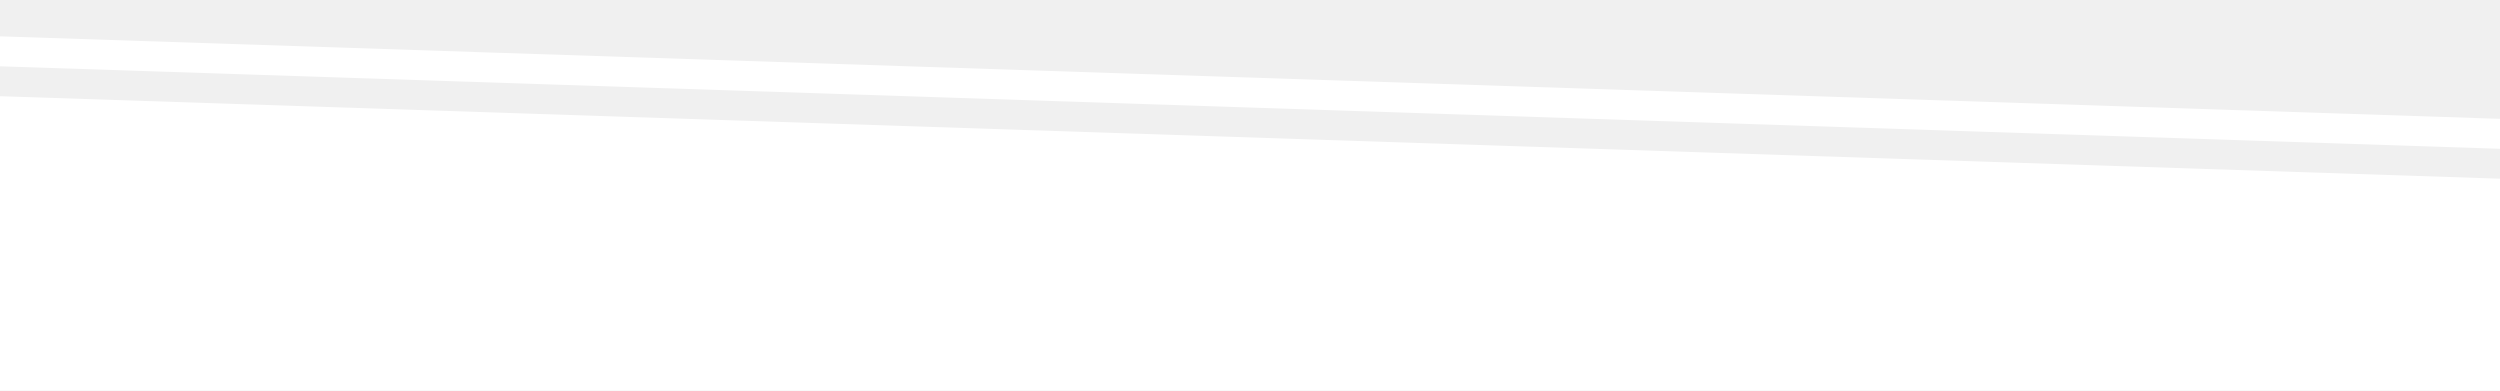
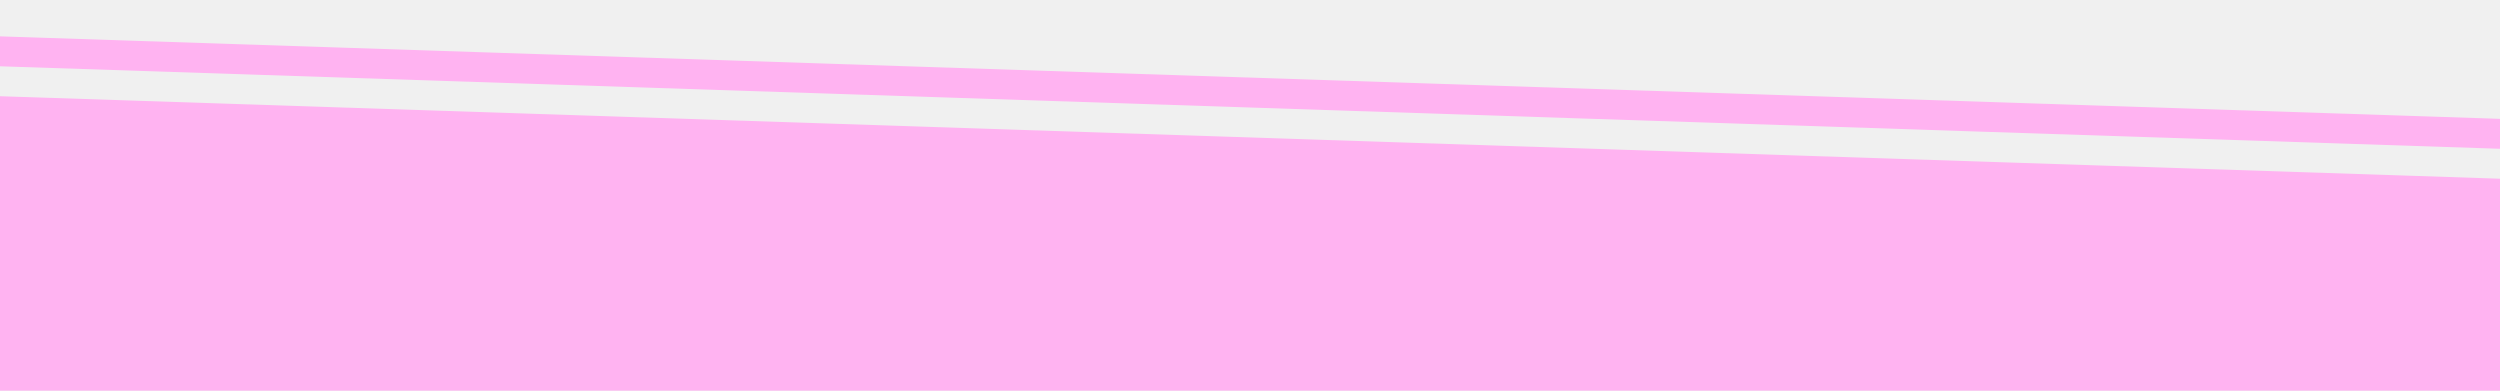
<svg xmlns="http://www.w3.org/2000/svg" id="Camada_1" data-name="Camada 1" viewBox="0 0 320 50">
  <defs>
-     <style>.cls-1{fill:none;}.cls-2{clip-path:url(#clip-path);}.cls-3{fill:#fff;}</style>
+     <style>.cls-1{fill:none;}.cls-2{clip-path:url(#clip-path);}.cls-3{fill:#ffb3f1;}</style>
    <clipPath id="clip-path">
      <rect class="cls-1" width="320" height="50" />
    </clipPath>
  </defs>
  <g class="cls-2">
    <polygon class="cls-3" points="369.78 57.44 -50.73 67.75 -53.82 10.54 370.48 24.54 369.78 57.44" />
    <rect class="cls-3" x="156.6" y="-200.47" width="3.83" height="424.52" transform="translate(141.51 169.84) rotate(-88.11)" />
  </g>
</svg>
